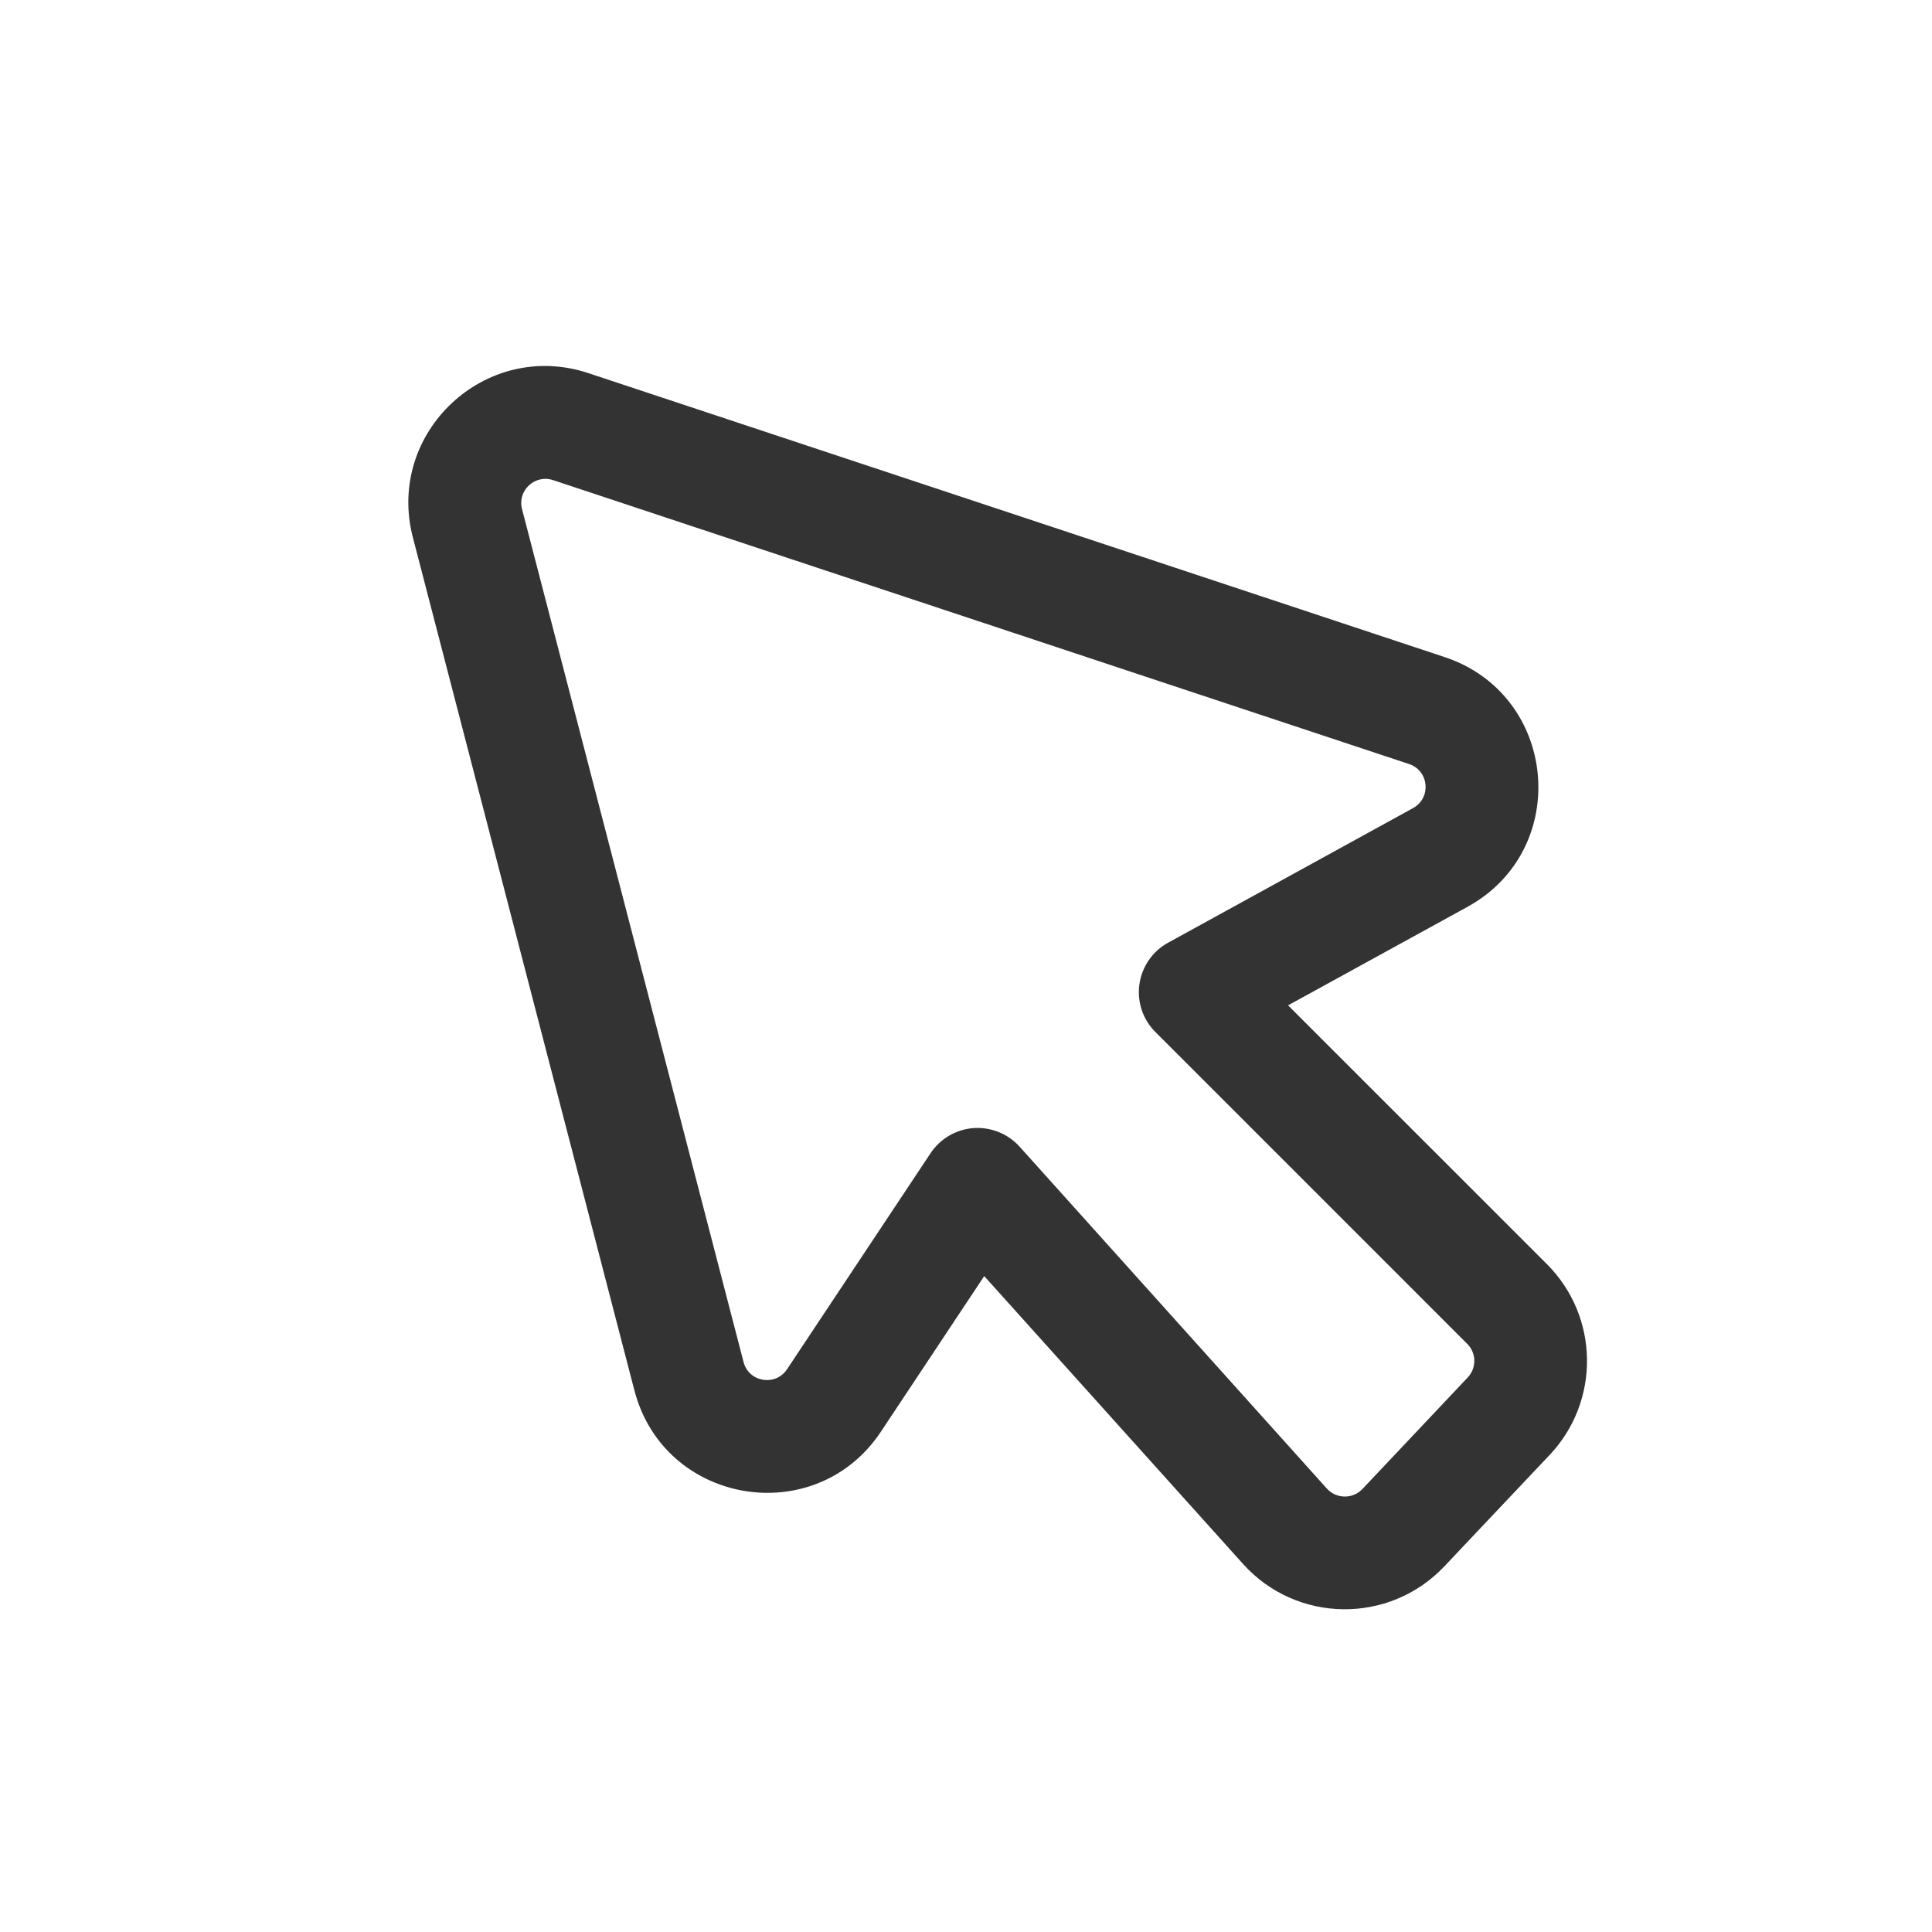
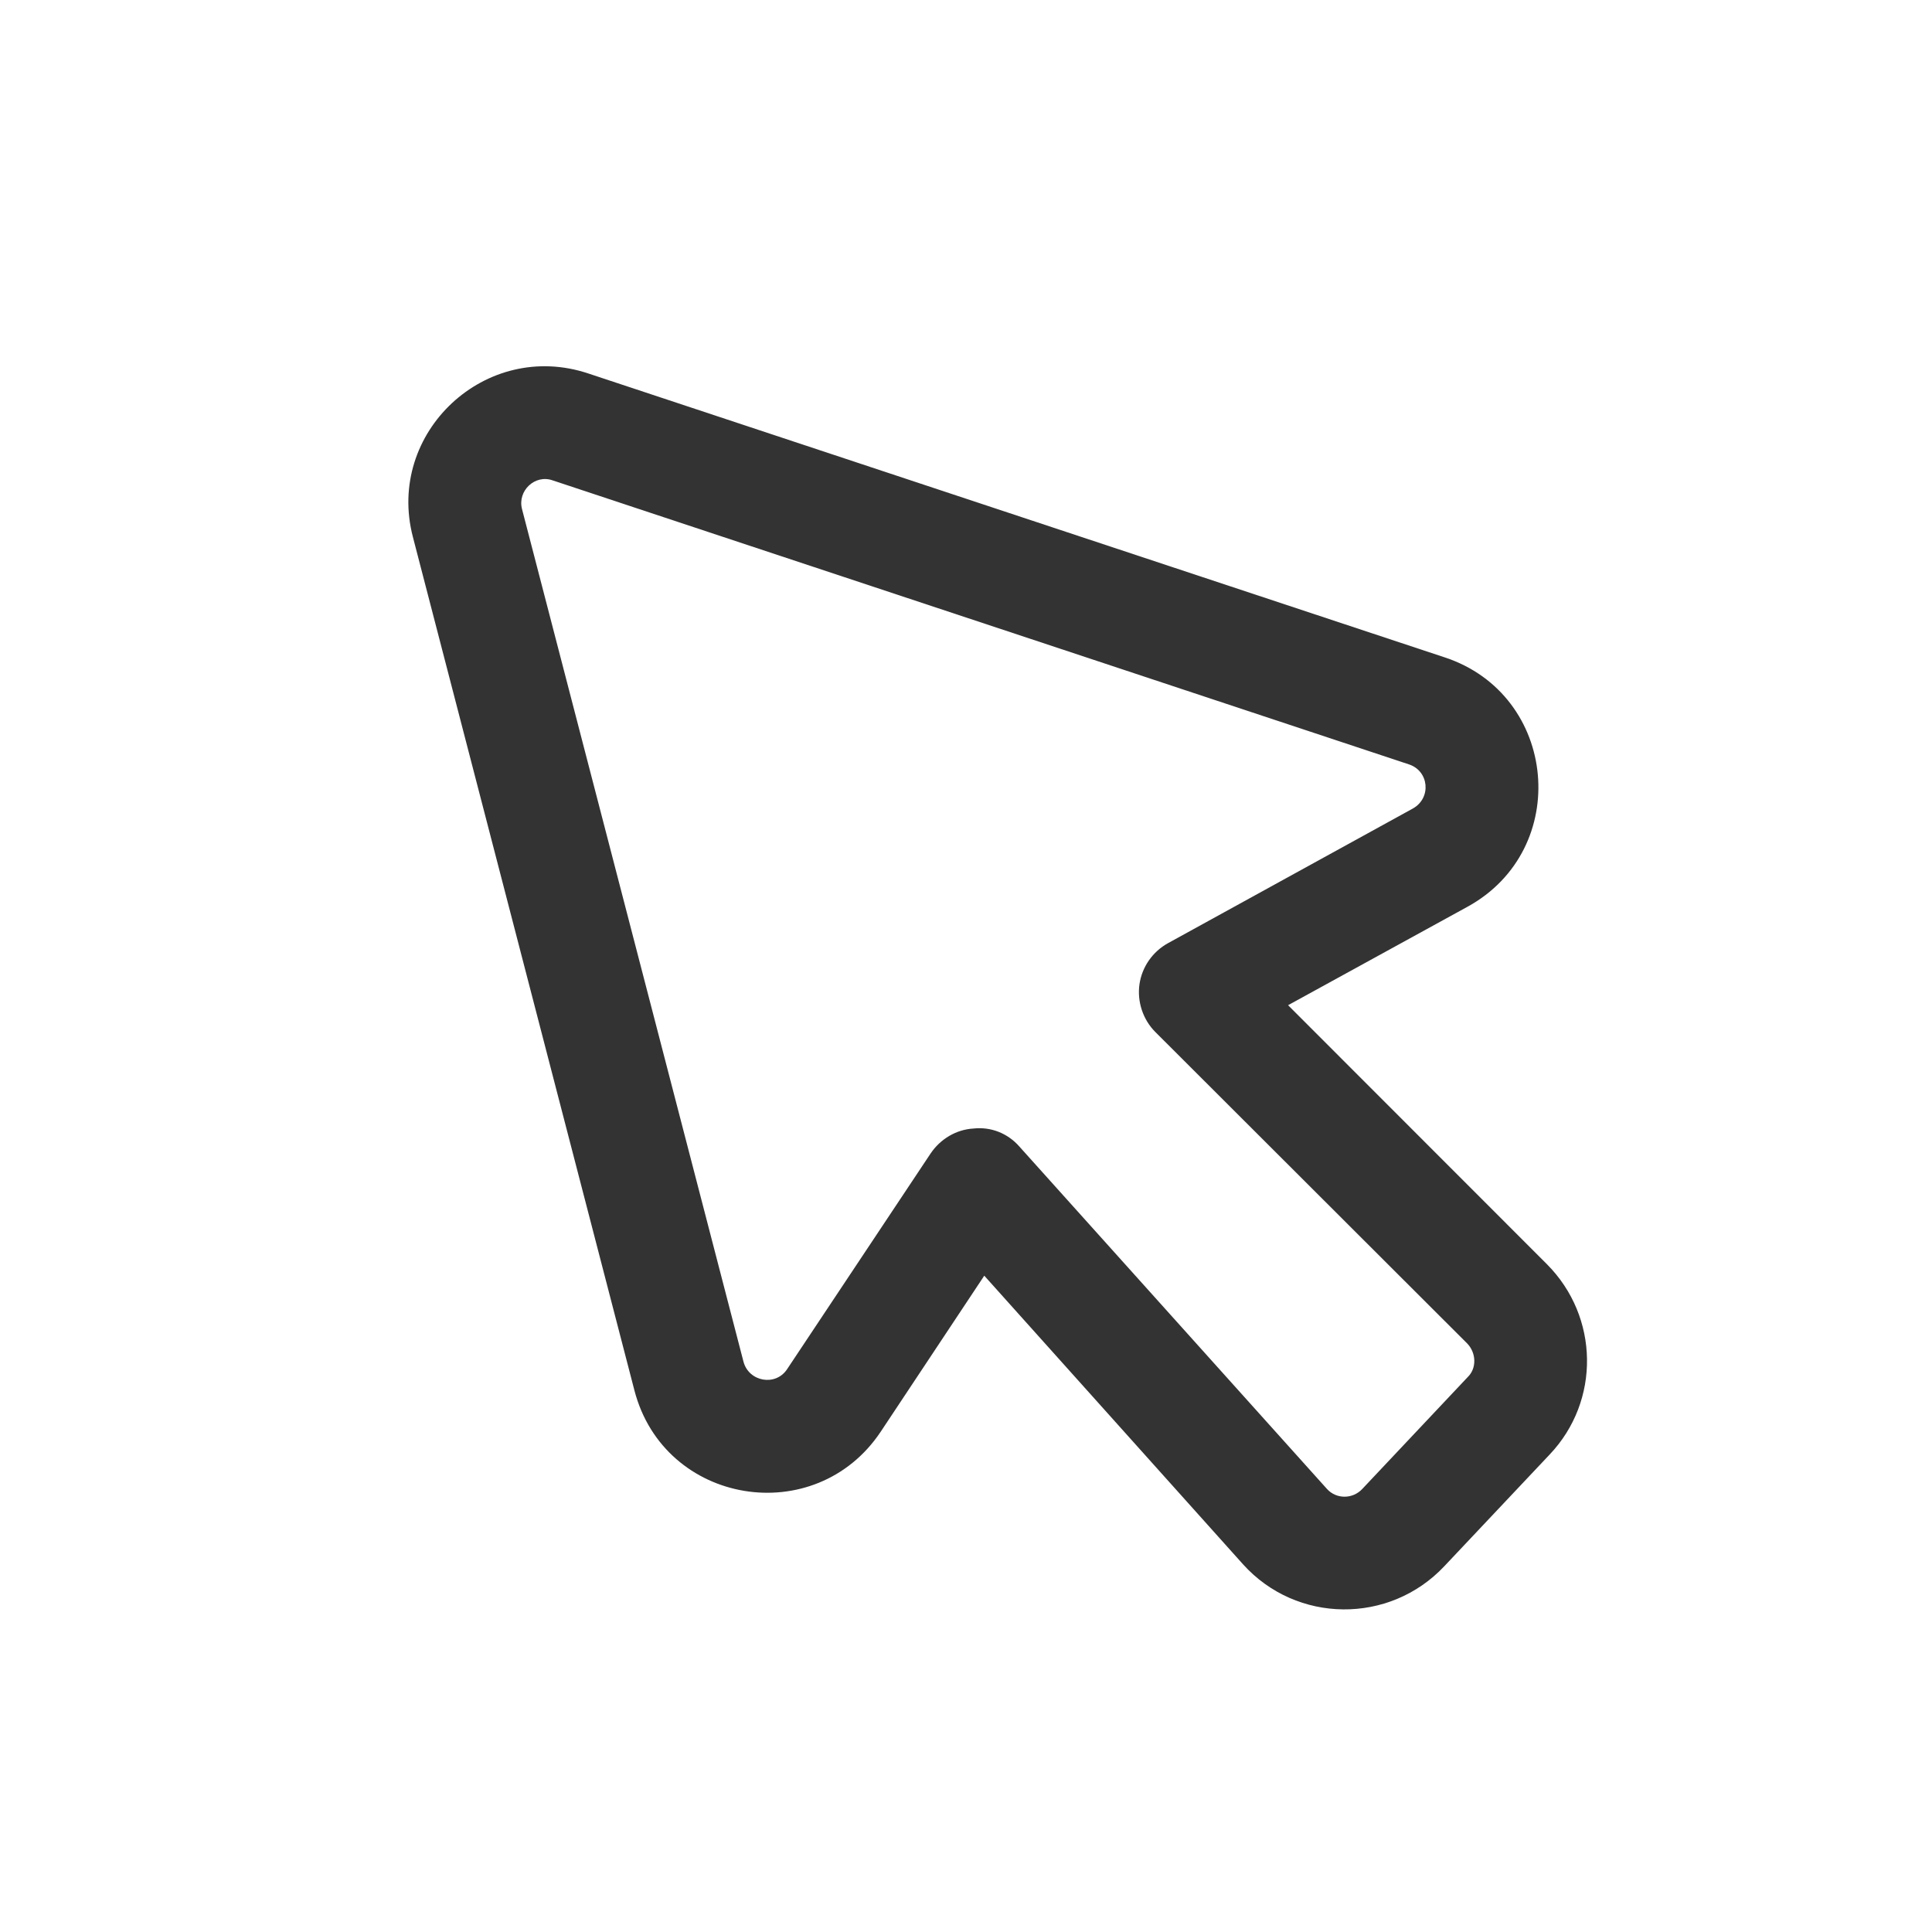
- <svg xmlns="http://www.w3.org/2000/svg" preserveAspectRatio="none" overflow="visible" style="display: block;" width="30" height="30" viewBox="0 0 30 30" fill="none">
-   <g id="Outline Icon Bold. Cursor">
-     <path id="Icon" d="M6.411 8.345C5.988 6.715 7.539 5.264 9.137 5.794L22.432 10.203C24.192 10.787 24.412 13.189 22.786 14.082L20.001 15.611L24.021 19.63C24.834 20.444 24.852 21.756 24.063 22.592L22.427 24.323C21.574 25.225 20.132 25.208 19.302 24.285L15.283 19.815L13.678 22.232C12.661 23.761 10.313 23.367 9.851 21.59L6.411 8.345ZM8.587 7.455C8.305 7.362 8.031 7.618 8.106 7.905L11.546 21.15C11.627 21.463 12.041 21.532 12.221 21.262L14.451 17.905C14.601 17.68 14.847 17.537 15.116 17.517C15.386 17.498 15.651 17.604 15.832 17.805L20.603 23.114C20.75 23.277 21.005 23.28 21.155 23.122L22.791 21.389C22.93 21.242 22.927 21.01 22.783 20.867L17.94 16.024C17.745 15.83 17.654 15.555 17.693 15.282C17.732 15.01 17.896 14.771 18.137 14.639L21.942 12.548C22.229 12.39 22.191 11.967 21.88 11.864L8.587 7.455Z" fill-rule="evenodd" clip-rule="evenodd" fill="#333333" />
-   </g>
+ <svg xmlns="http://www.w3.org/2000/svg" width="24" height="24" viewBox="0 0 24 24">
+   <path id="Icon" d="M5.129 6.67C4.791 5.375 6.032 4.212 7.31 4.64L17.946 8.166C19.354 8.629 19.53 10.552 18.228 11.265L16.001 12.487L19.217 15.705C19.867 16.358 19.882 17.403 19.251 18.068L17.942 19.456C17.26 20.181 16.106 20.169 15.442 19.433L12.227 15.847L10.942 17.783C10.129 19.005 8.251 18.697 7.881 17.272ZM6.87 5.969C6.644 5.886 6.425 6.1 6.485 6.325L9.236 16.916C9.303 17.165 9.633 17.224 9.776 17.011L11.561 14.328C11.681 14.15 11.878 14.031 12.093 14.019C12.309 13.995 12.52 14.078 12.665 14.245L16.483 18.495C16.599 18.625 16.804 18.625 16.924 18.495L18.233 17.106C18.344 16.999 18.341 16.809 18.227 16.69L14.352 12.82C14.197 12.665 14.124 12.44 14.155 12.226C14.186 12.012 14.318 11.822 14.51 11.716L17.554 10.042C17.783 9.911 17.752 9.579 17.504 9.496Z" fill="#333333" fill-rule="nonzero" />
</svg>
